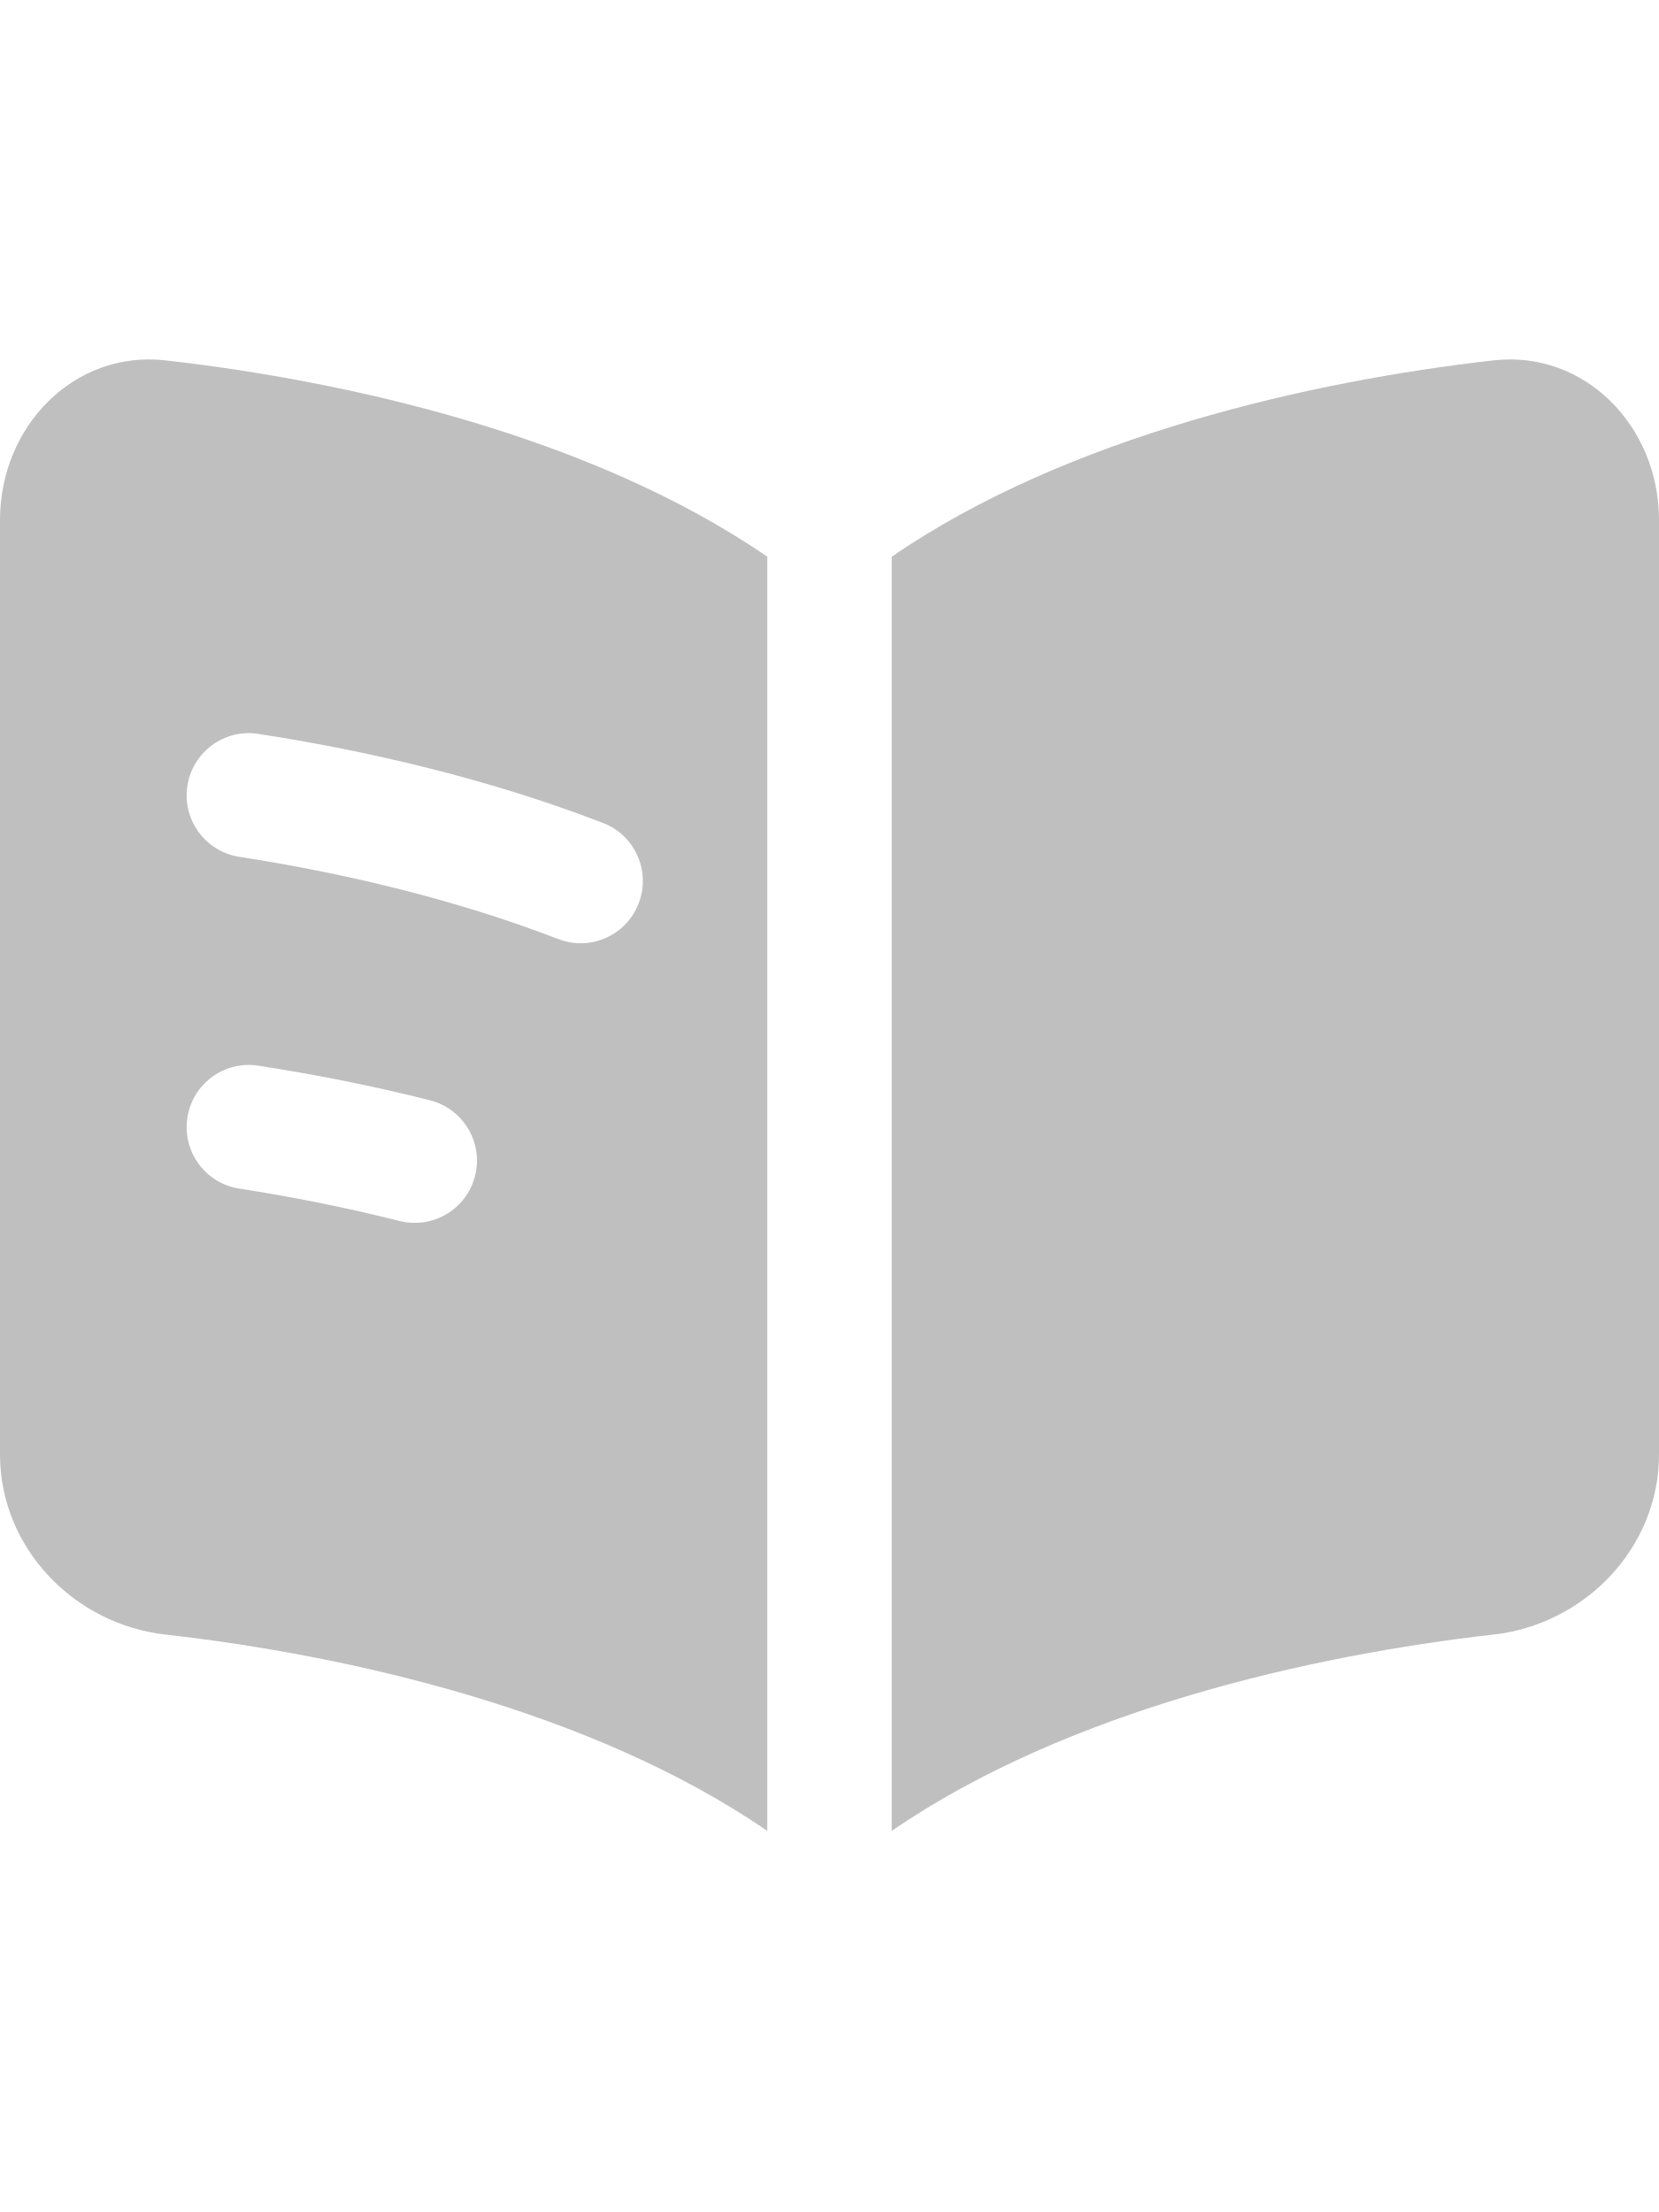
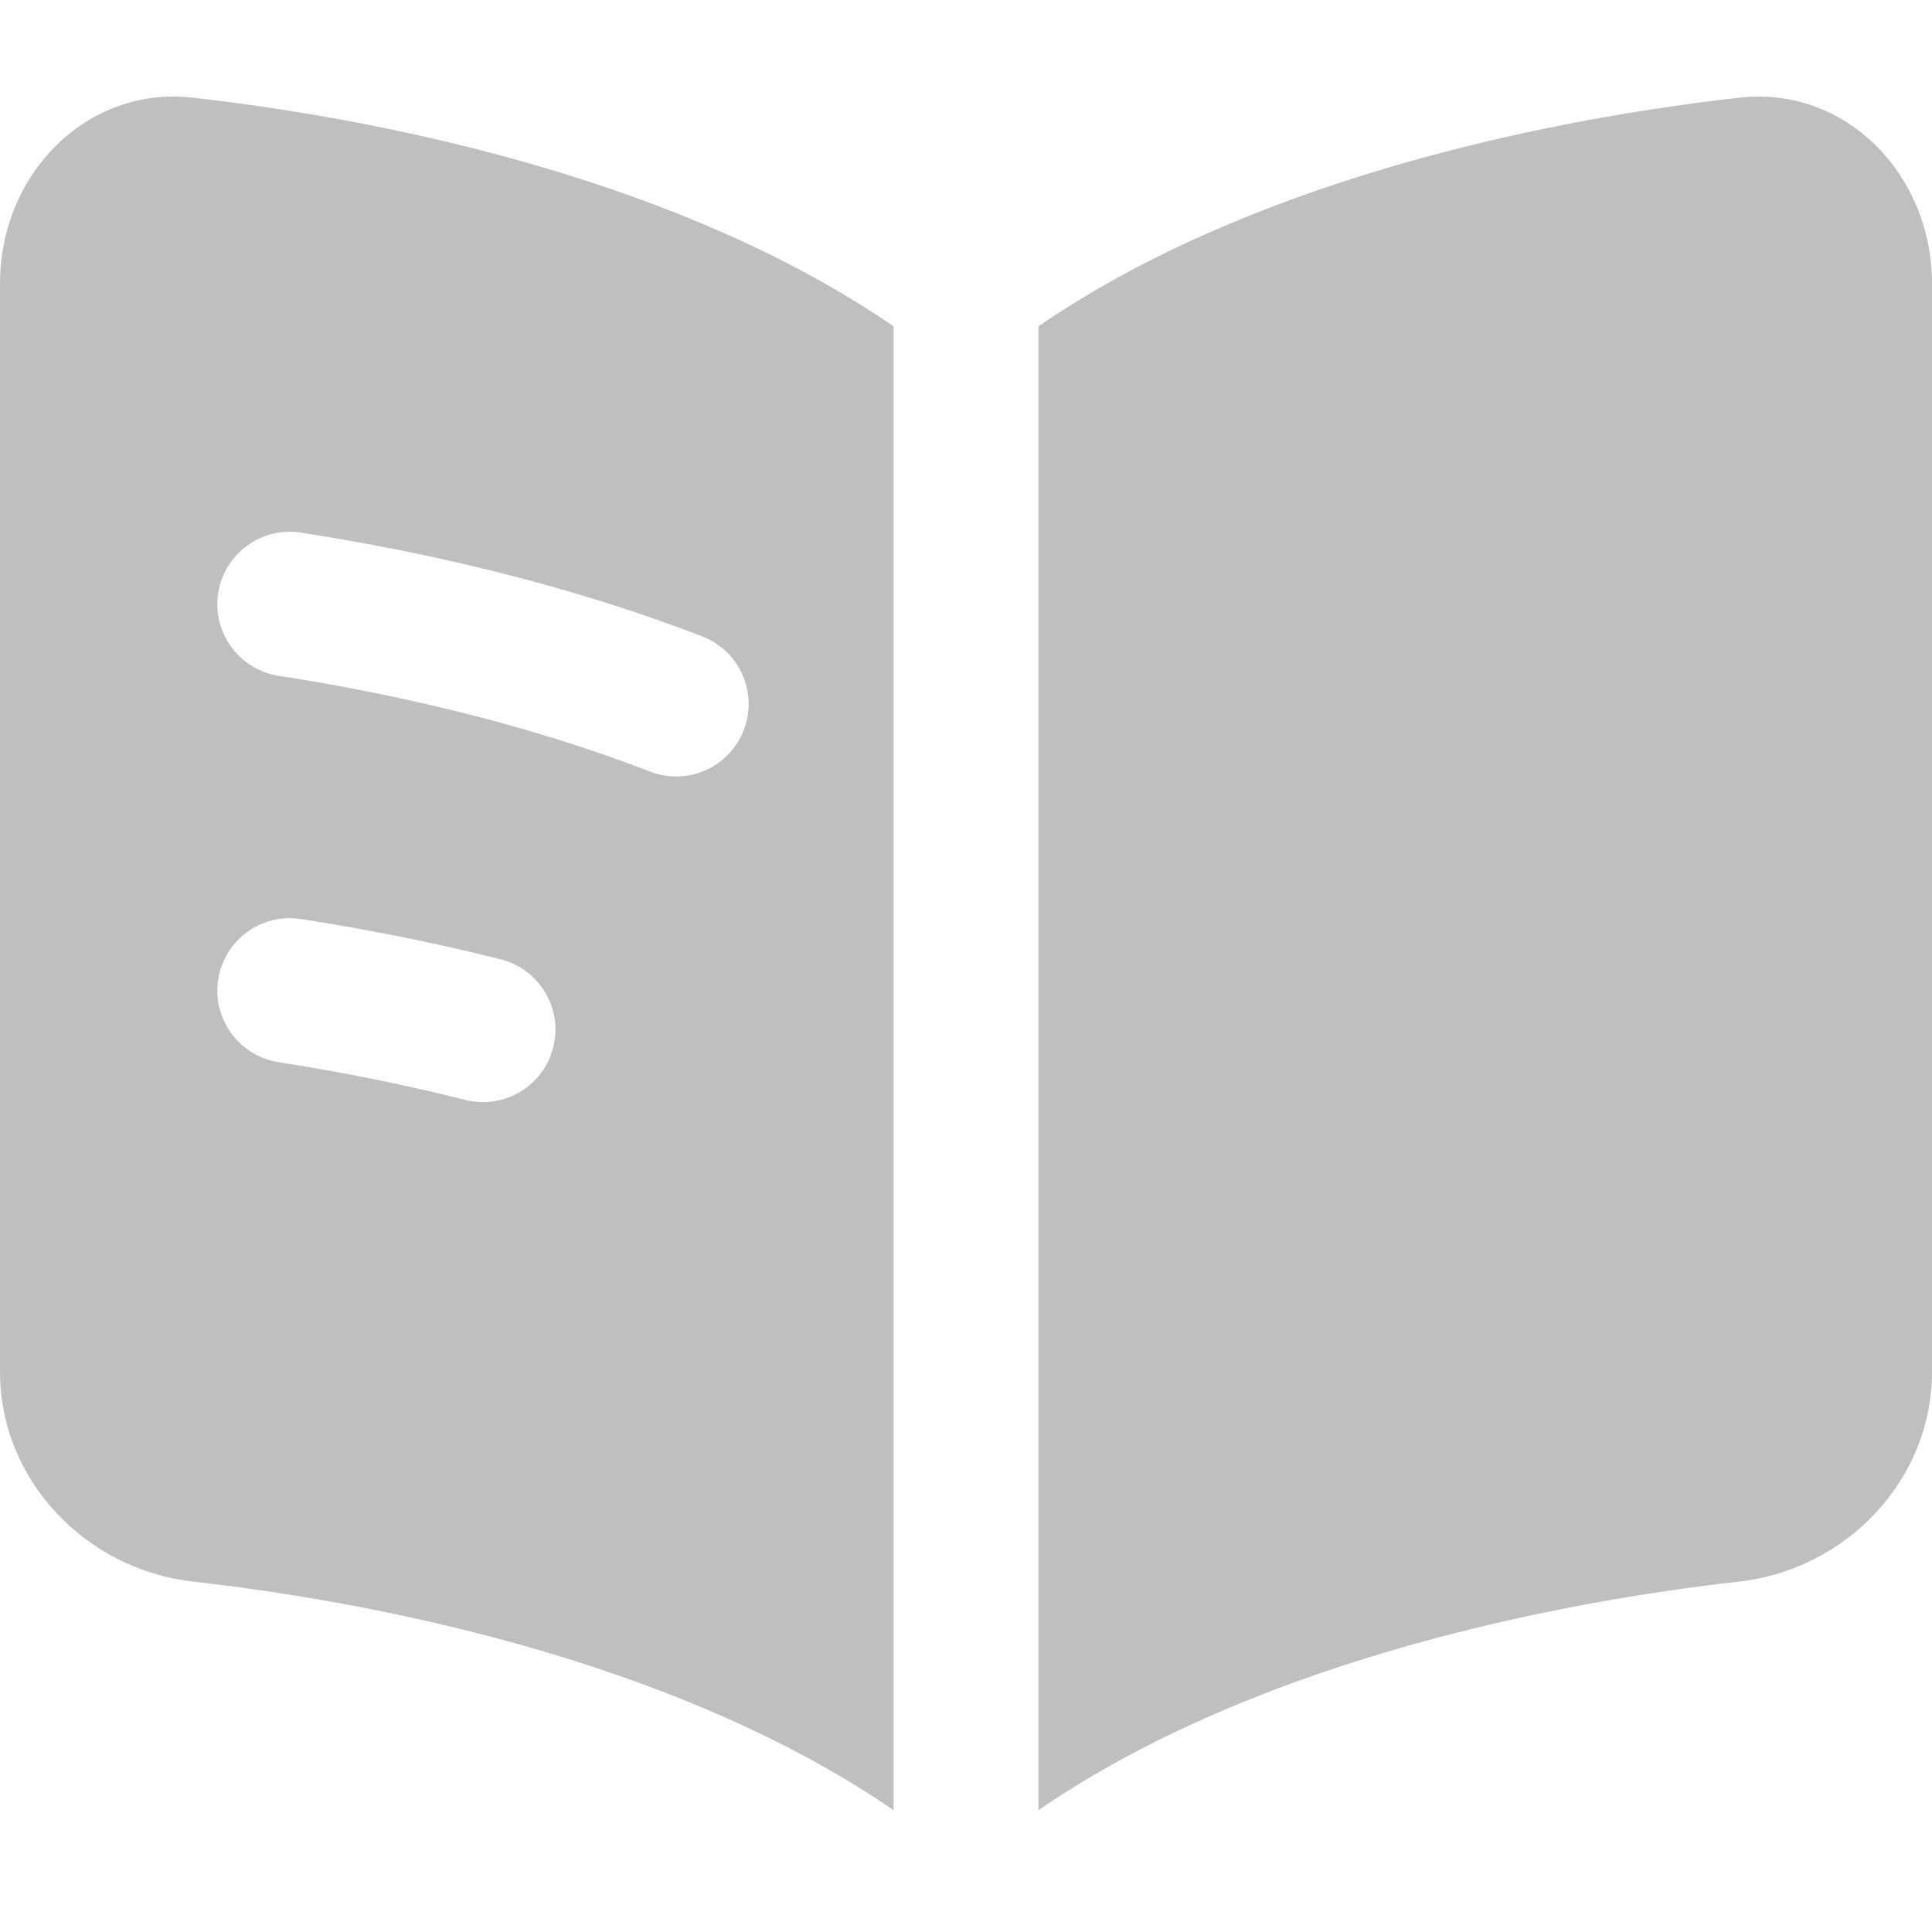
- <svg xmlns="http://www.w3.org/2000/svg" width="15" height="20" viewBox="0 0 20 18" fill="none">
+ <svg xmlns="http://www.w3.org/2000/svg" width="22" height="22" viewBox="0 0 20 18" fill="none">
  <path fill-rule="evenodd" clip-rule="evenodd" d="M9.25 2.378C7.131 0.922 4.19 0.259 1.994 0.011C0.896 -0.113 0 0.804 0 1.935V13.2C0 14.331 0.896 15.248 1.994 15.372C4.19 15.62 7.131 16.283 9.25 17.739V2.378ZM10.75 17.739C12.869 16.283 15.81 15.62 18.006 15.372C19.104 15.248 20 14.331 20 13.2V1.935C20 0.804 19.104 -0.113 18.006 0.011C15.81 0.259 12.869 0.922 10.75 2.378V17.739ZM2.259 5.14C2.322 4.731 2.705 4.45 3.115 4.514C4.418 4.715 5.885 5.053 7.27 5.588C7.657 5.738 7.849 6.172 7.699 6.558C7.55 6.945 7.116 7.137 6.729 6.987C5.471 6.501 4.114 6.186 2.885 5.996C2.476 5.933 2.195 5.549 2.259 5.14ZM3.115 8.514C2.705 8.45 2.322 8.731 2.259 9.14C2.195 9.549 2.476 9.933 2.885 9.996C3.504 10.092 4.158 10.22 4.817 10.386C5.218 10.487 5.626 10.244 5.727 9.842C5.829 9.44 5.585 9.033 5.183 8.931C4.474 8.752 3.775 8.616 3.115 8.514Z" fill="#bfbfbf" />
</svg>
